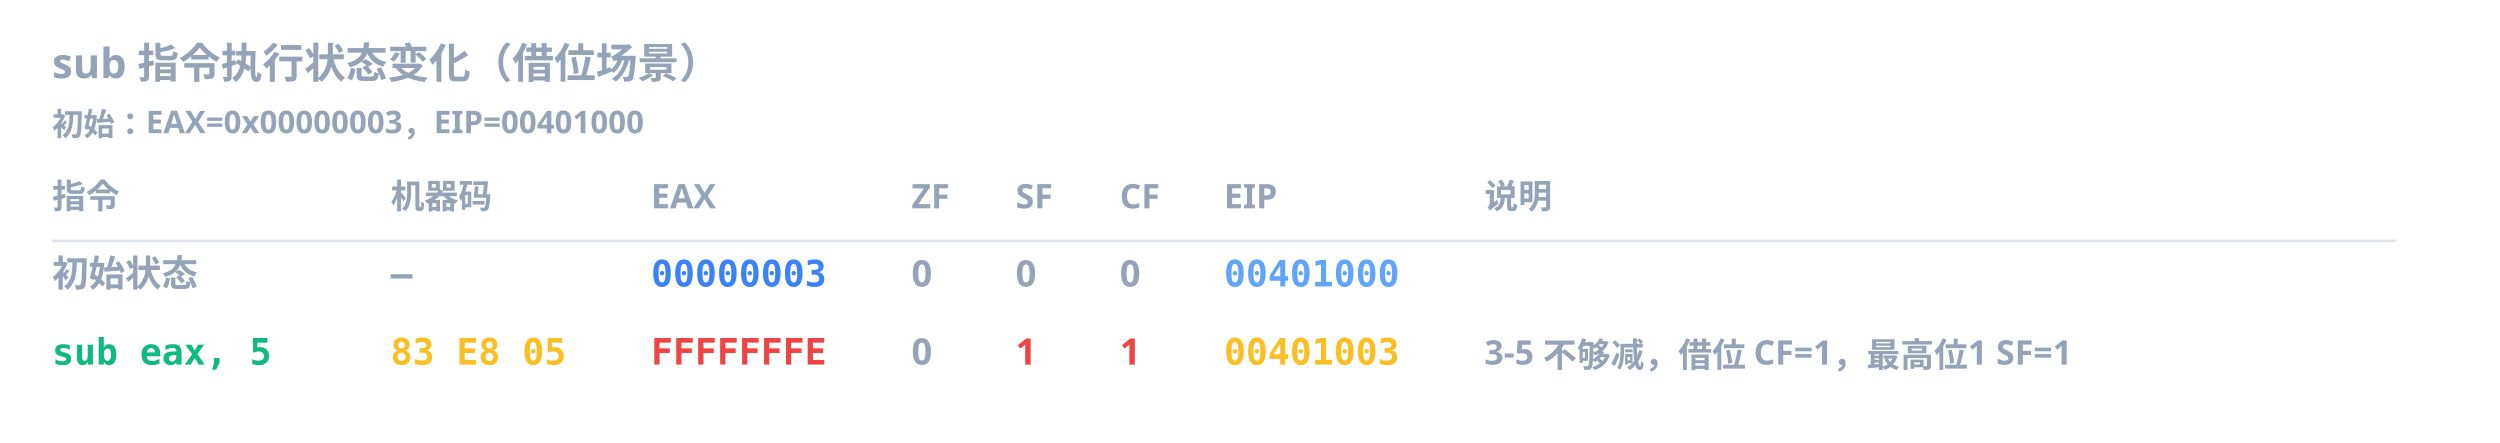
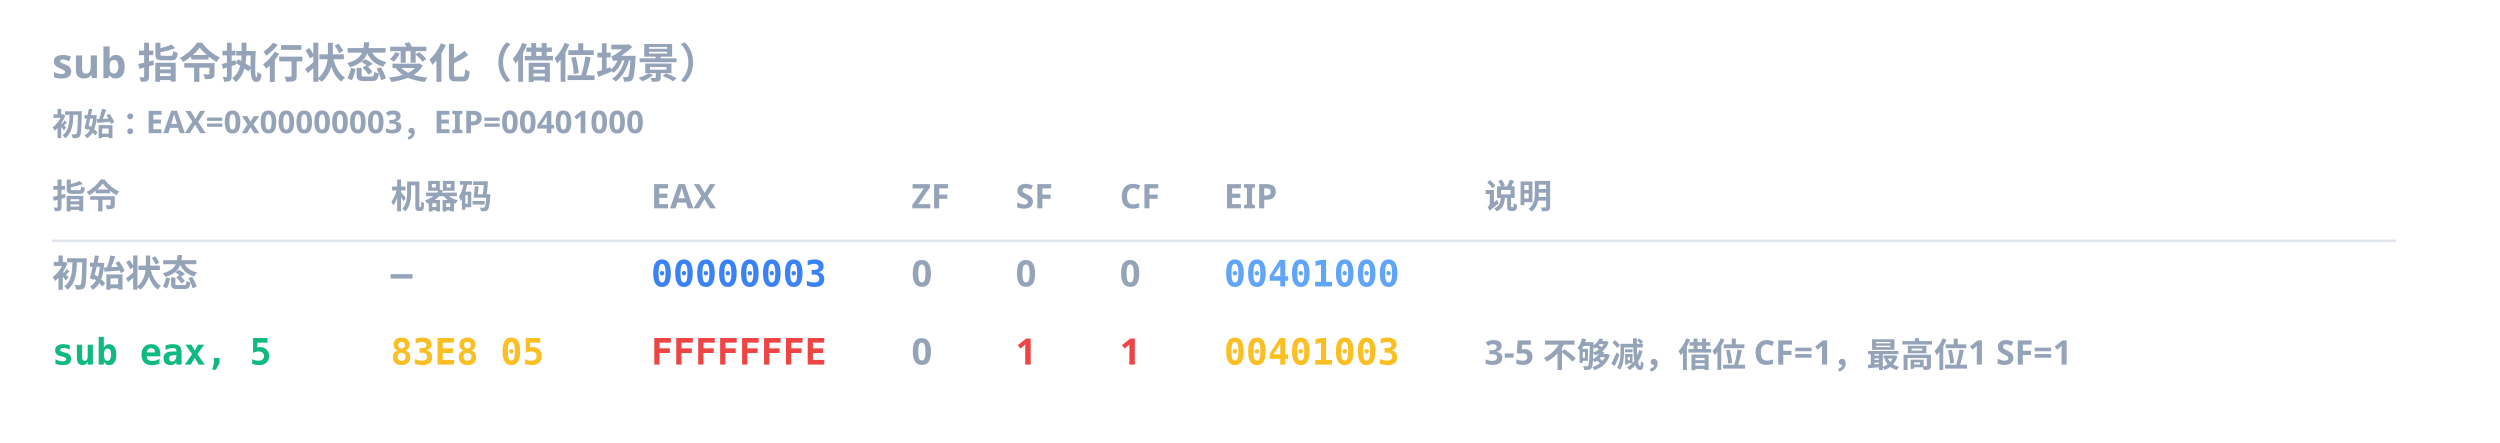
<svg xmlns="http://www.w3.org/2000/svg" viewBox="0 0 960 170" width="100%" height="100%" font-family="'Noto Sans SC','Microsoft YaHei','PingFang SC','Hiragino Sans GB',sans-serif" font-size="14">
  <text x="20" y="30" font-size="16" font-weight="bold" fill="#94a3b8">sub 指令执行状态变化（借位场景）</text>
  <text x="20" y="52" font-size="12" fill="#94a3b8" font-weight="bold">初始：EAX=0x00000003，EIP=00401000</text>
  <g transform="translate(20, 80)">
    <text x="0" y="0" font-size="13" fill="#94a3b8" font-weight="bold">指令</text>
    <text x="130" y="0" font-size="13" fill="#94a3b8" font-weight="bold">机器码</text>
    <text x="230" y="0" font-size="13" fill="#94a3b8" font-weight="bold">EAX</text>
    <text x="330" y="0" font-size="13" fill="#94a3b8" font-weight="bold">ZF</text>
    <text x="370" y="0" font-size="13" fill="#94a3b8" font-weight="bold">SF</text>
    <text x="410" y="0" font-size="13" fill="#94a3b8" font-weight="bold">CF</text>
    <text x="450" y="0" font-size="13" fill="#94a3b8" font-weight="bold">EIP</text>
    <text x="550" y="0" font-size="13" fill="#94a3b8" font-weight="bold">说明</text>
    <rect x="0" y="12" width="900" height="1" fill="#94a3b8" fill-opacity="0.3" />
  </g>
  <g transform="translate(20, 110)">
    <text x="0" y="0" font-family="monospace" font-size="14" fill="#94a3b8" font-weight="bold">初始状态</text>
    <text x="130" y="0" font-family="monospace" font-size="14" fill="#94a3b8" font-weight="bold">—</text>
    <text x="230" y="0" font-family="monospace" font-size="14" fill="#3b82f6" font-weight="bold">00000003</text>
    <text x="330" y="0" font-size="14" fill="#94a3b8" font-weight="bold">0</text>
    <text x="370" y="0" font-size="14" fill="#94a3b8" font-weight="bold">0</text>
    <text x="410" y="0" font-size="14" fill="#94a3b8" font-weight="bold">0</text>
    <text x="450" y="0" font-family="monospace" font-size="14" fill="#60a5fa" font-weight="bold">00401000</text>
  </g>
  <g transform="translate(20, 140)">
    <text x="0" y="0" font-family="monospace" font-size="14" font-weight="bold" fill="#10b981">sub eax, 5</text>
-     <text x="130" y="0" font-family="monospace" font-size="14" fill="#fbbf24" font-weight="bold">83 E8 05</text>
+     <text x="130" y="0" font-family="monospace" font-size="14" fill="#fbbf24" font-weight="bold">83E8 05</text>
    <text x="230" y="0" font-family="monospace" font-size="14" font-weight="bold" fill="#ef4444">FFFFFFFE</text>
    <text x="330" y="0" font-size="14" fill="#94a3b8" font-weight="bold">0</text>
    <text x="370" y="0" font-size="14" font-weight="bold" fill="#ef4444">1</text>
    <text x="410" y="0" font-size="14" font-weight="bold" fill="#ef4444">1</text>
    <text x="450" y="0" font-family="monospace" font-size="14" fill="#fbbf24" font-weight="bold">00401003</text>
    <text x="550" y="0" font-size="13" fill="#94a3b8" font-weight="bold">3-5 不够减，借位 CF=1，最高位1 SF=1</text>
  </g>
</svg>
